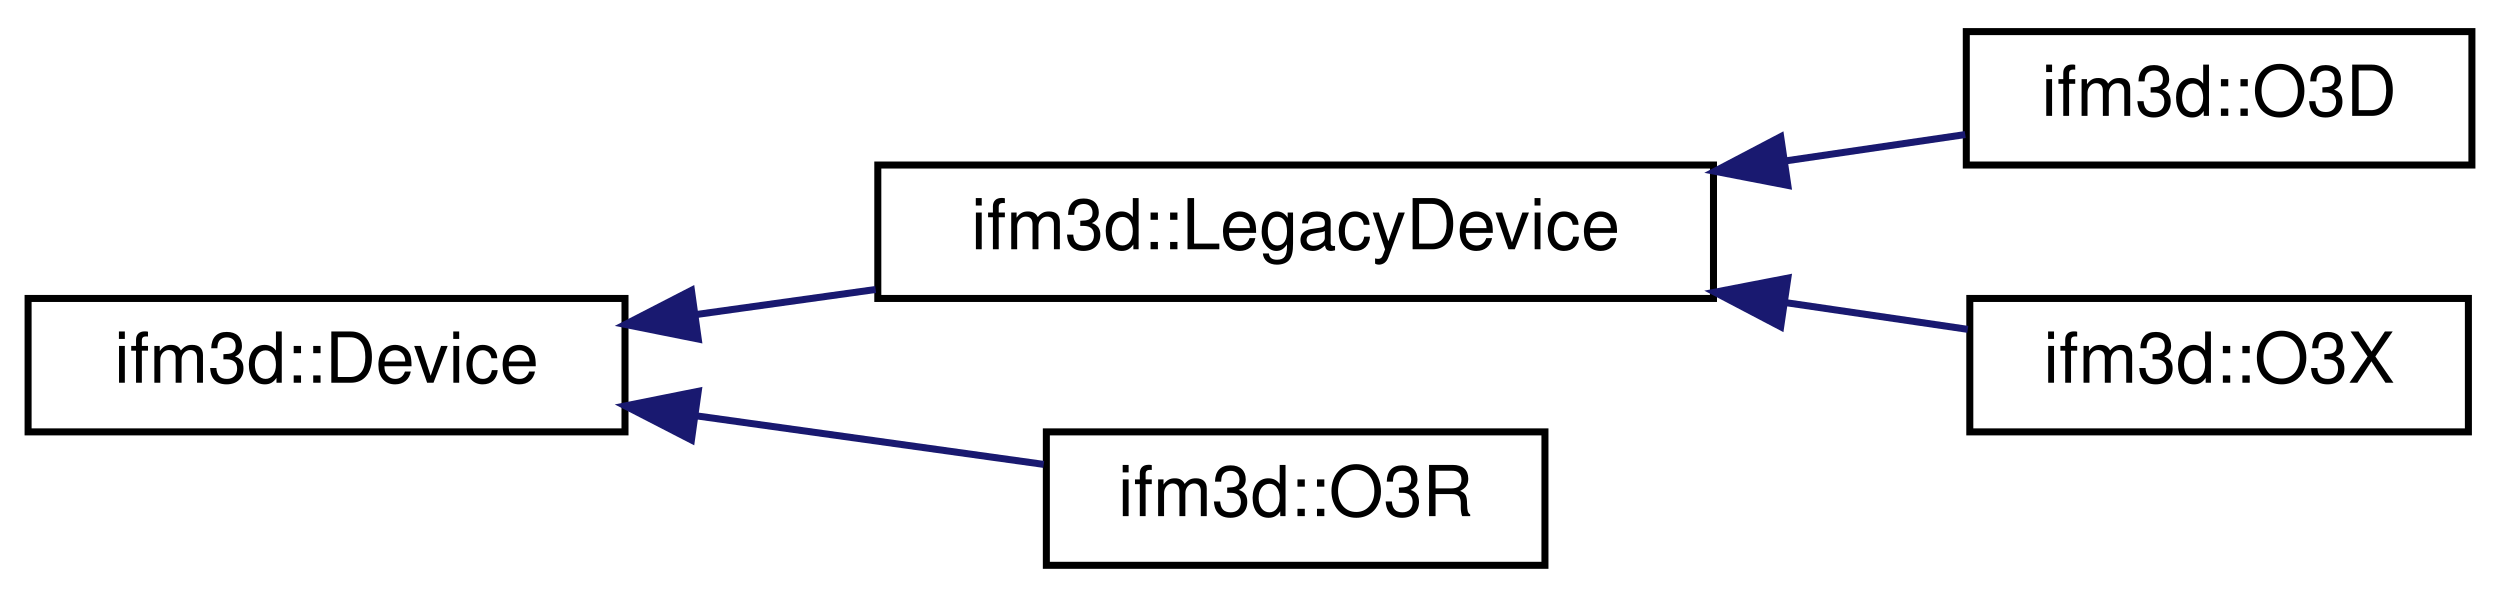
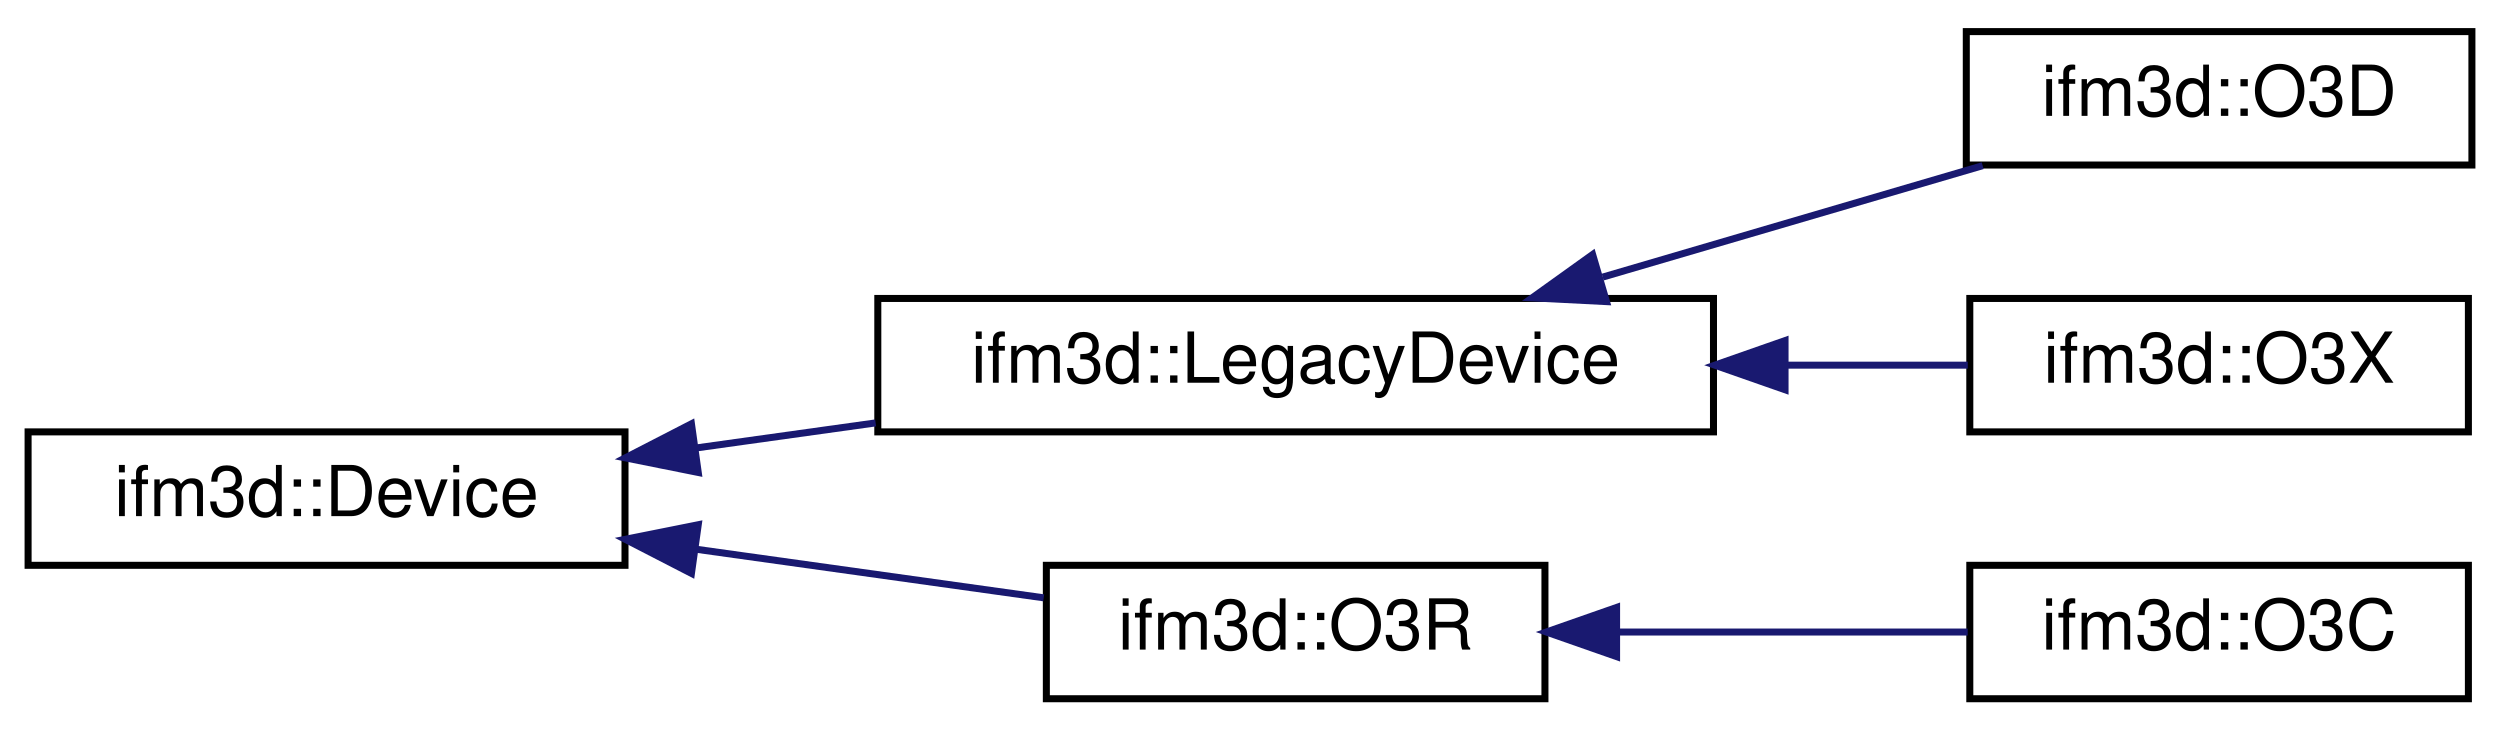
- <svg xmlns="http://www.w3.org/2000/svg" xmlns:xlink="http://www.w3.org/1999/xlink" width="356pt" height="85pt" viewBox="0.00 0.00 356.00 85.00">
-   <g id="graph0" class="graph" transform="scale(1 1) rotate(0) translate(4 81)">
+ <svg xmlns="http://www.w3.org/2000/svg" xmlns:xlink="http://www.w3.org/1999/xlink" width="356pt" height="104pt" viewBox="0.00 0.00 356.00 104.00">
+   <g id="graph0" class="graph" transform="scale(1 1) rotate(0) translate(4 100)">
    <g id="node1" class="node">
      <g id="a_node1">
        <a xlink:href="classifm3d_1_1Device.html" target="_top" xlink:title="Software interface to an ifm 3D device.">
          <polygon fill="none" stroke="black" points="0,-19.5 0,-38.5 85,-38.5 85,-19.5 0,-19.5" />
          <text text-anchor="middle" x="42.5" y="-26.5" font-family="Helvetica,sans-Serif" font-size="10.00">ifm3d::Device</text>
        </a>
      </g>
    </g>
    <g id="node2" class="node">
      <g id="a_node2">
        <a xlink:href="classifm3d_1_1LegacyDevice.html" target="_top" xlink:title=" ">
          <polygon fill="none" stroke="black" points="121,-38.5 121,-57.5 240,-57.5 240,-38.5 121,-38.5" />
          <text text-anchor="middle" x="180.5" y="-45.5" font-family="Helvetica,sans-Serif" font-size="10.00">ifm3d::LegacyDevice</text>
        </a>
      </g>
    </g>
    <g id="edge1" class="edge">
      <path fill="none" stroke="midnightblue" d="M95.05,-36.2C103.42,-37.37 112.15,-38.59 120.69,-39.78" />
      <polygon fill="midnightblue" stroke="midnightblue" points="95.43,-32.72 85.04,-34.8 94.46,-39.65 95.43,-32.72" />
    </g>
    <g id="node5" class="node">
      <g id="a_node5">
        <a xlink:href="classifm3d_1_1O3R.html" target="_top" xlink:title="Device specialization for O3R.">
          <polygon fill="none" stroke="black" points="145,-0.5 145,-19.5 216,-19.5 216,-0.5 145,-0.5" />
          <text text-anchor="middle" x="180.5" y="-7.5" font-family="Helvetica,sans-Serif" font-size="10.00">ifm3d::O3R</text>
        </a>
      </g>
    </g>
    <g id="edge4" class="edge">
      <path fill="none" stroke="midnightblue" d="M95.12,-21.79C111.66,-19.48 129.57,-16.98 144.62,-14.87" />
      <polygon fill="midnightblue" stroke="midnightblue" points="94.46,-18.35 85.04,-23.2 95.43,-25.28 94.46,-18.35" />
    </g>
    <g id="node3" class="node">
      <g id="a_node3">
        <a xlink:href="classifm3d_1_1O3D.html" target="_top" xlink:title="Device specialization for O3D.">
-           <polygon fill="none" stroke="black" points="276,-57.5 276,-76.5 348,-76.5 348,-57.5 276,-57.5" />
-           <text text-anchor="middle" x="312" y="-64.5" font-family="Helvetica,sans-Serif" font-size="10.00">ifm3d::O3D</text>
+           <polygon fill="none" stroke="black" points="276,-76.5 276,-95.5 348,-95.5 348,-76.5 276,-76.5" />
+           <text text-anchor="middle" x="312" y="-83.5" font-family="Helvetica,sans-Serif" font-size="10.00">ifm3d::O3D</text>
        </a>
      </g>
    </g>
    <g id="edge2" class="edge">
-       <path fill="none" stroke="midnightblue" d="M250.21,-58.08C259.08,-59.38 267.85,-60.67 275.85,-61.84" />
-       <polygon fill="midnightblue" stroke="midnightblue" points="250.59,-54.6 240.19,-56.61 249.57,-61.53 250.59,-54.6" />
+       <path fill="none" stroke="midnightblue" d="M224.22,-60.54C241.84,-65.7 261.92,-71.6 278.33,-76.41" />
+       <polygon fill="midnightblue" stroke="midnightblue" points="224.76,-57.05 214.18,-57.59 222.79,-63.76 224.76,-57.05" />
    </g>
    <g id="node4" class="node">
      <g id="a_node4">
        <a xlink:href="classifm3d_1_1O3X.html" target="_top" xlink:title="Device specialization for O3X.">
-           <polygon fill="none" stroke="black" points="276.5,-19.5 276.5,-38.5 347.5,-38.5 347.5,-19.5 276.5,-19.5" />
-           <text text-anchor="middle" x="312" y="-26.5" font-family="Helvetica,sans-Serif" font-size="10.00">ifm3d::O3X</text>
+           <polygon fill="none" stroke="black" points="276.5,-38.5 276.5,-57.5 347.5,-57.5 347.5,-38.5 276.5,-38.5" />
+           <text text-anchor="middle" x="312" y="-45.5" font-family="Helvetica,sans-Serif" font-size="10.00">ifm3d::O3X</text>
        </a>
      </g>
    </g>
    <g id="edge3" class="edge">
-       <path fill="none" stroke="midnightblue" d="M250.32,-37.9C259.28,-36.59 268.15,-35.29 276.21,-34.1" />
-       <polygon fill="midnightblue" stroke="midnightblue" points="249.57,-34.47 240.19,-39.39 250.59,-41.4 249.57,-34.47" />
+       <path fill="none" stroke="midnightblue" d="M250.32,-48C259.28,-48 268.15,-48 276.21,-48" />
+       <polygon fill="midnightblue" stroke="midnightblue" points="250.19,-44.5 240.19,-48 250.19,-51.5 250.19,-44.5" />
+     </g>
+     <g id="node6" class="node">
+       <g id="a_node6">
+         <a xlink:href="classifm3d_1_1O3C.html" target="_top" xlink:title="Device specialization for O3C.">
+           <polygon fill="none" stroke="black" points="276.5,-0.5 276.5,-19.5 347.5,-19.5 347.5,-0.5 276.5,-0.5" />
+           <text text-anchor="middle" x="312" y="-7.5" font-family="Helvetica,sans-Serif" font-size="10.00">ifm3d::O3C</text>
+         </a>
+       </g>
+     </g>
+     <g id="edge5" class="edge">
+       <path fill="none" stroke="midnightblue" d="M226.58,-10C242.85,-10 260.95,-10 276.2,-10" />
+       <polygon fill="midnightblue" stroke="midnightblue" points="226.2,-6.5 216.2,-10 226.2,-13.5 226.2,-6.5" />
    </g>
  </g>
</svg>
